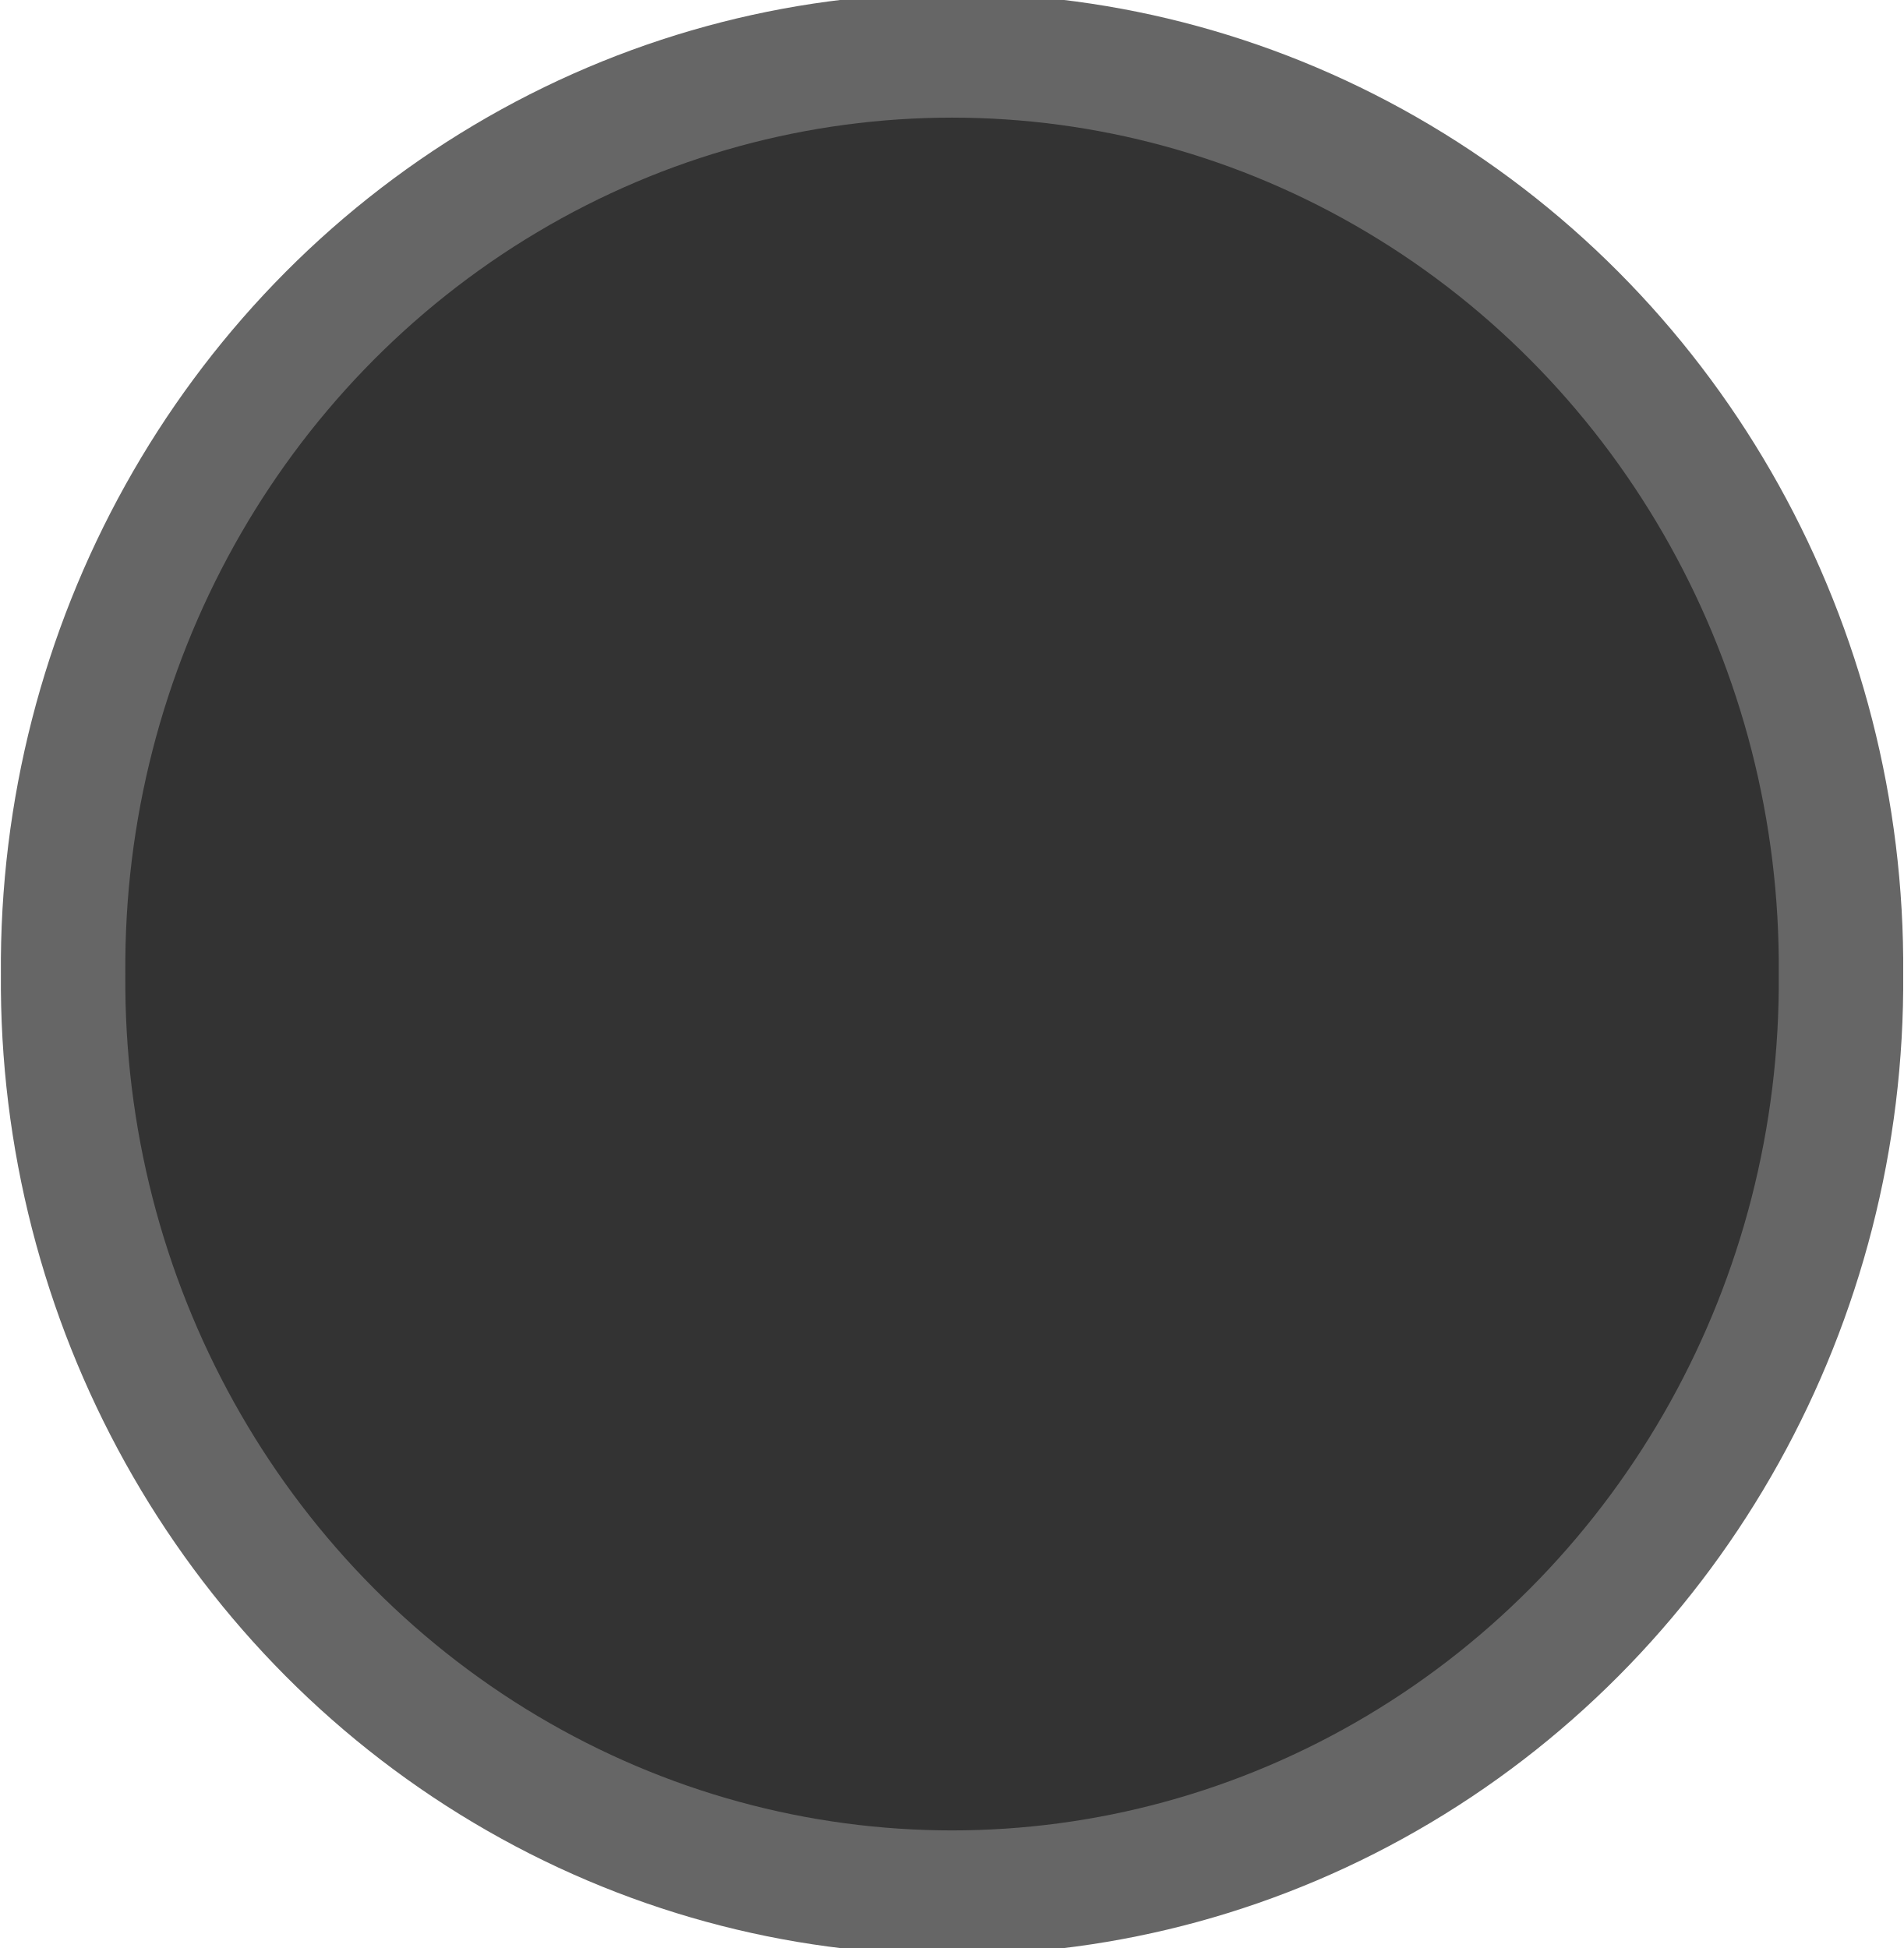
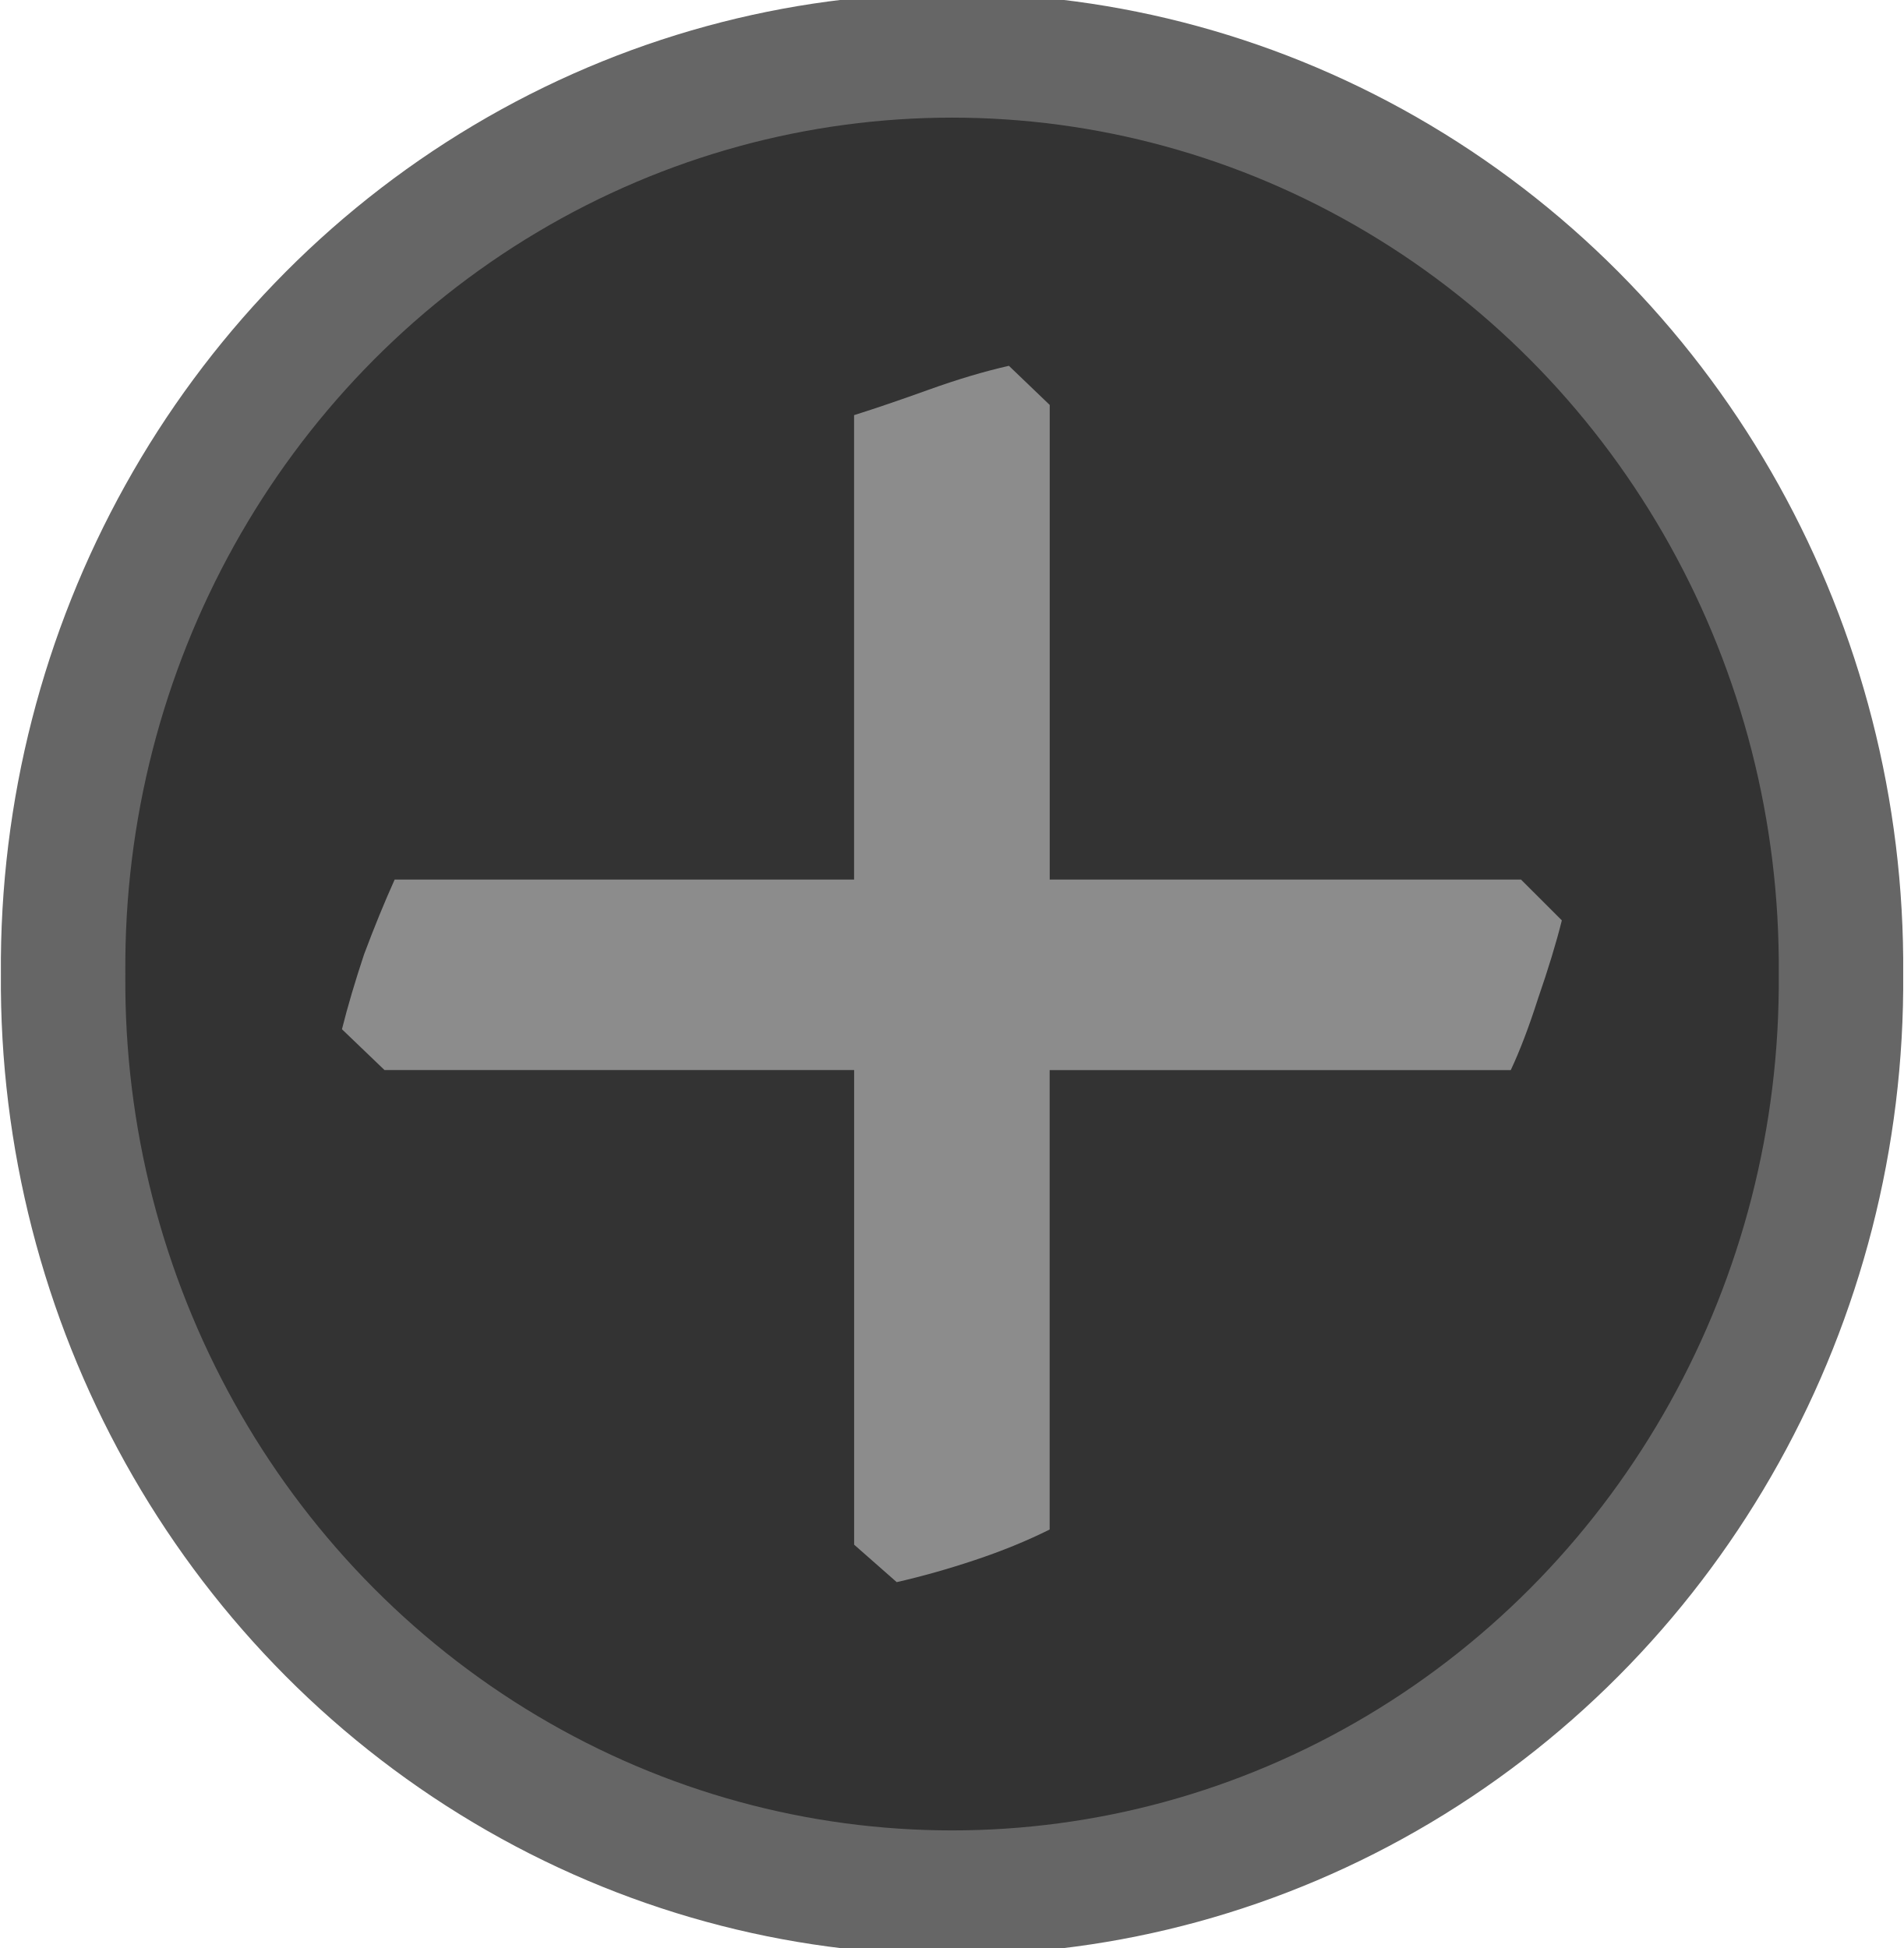
- <svg xmlns="http://www.w3.org/2000/svg" width="30.594" height="31.312" id="svg9870" version="1.1">
+ <svg xmlns="http://www.w3.org/2000/svg" version="1.1" width="30.594" height="31.312" id="svg9870">
  <defs id="defs9872" />
-   <g id="layer1" transform="translate(0.01339,-1021.063)">
-     <path transform="translate(-236.8571,649.2193)" d="m 266.429,387.5 a 14.286,14.643 0 1 1 -28.571,0 14.286,14.643 0 1 1 28.571,0 z" id="use5616" style="fill:#333333;fill-opacity:1;stroke:#666666;stroke-width:2;stroke-linecap:round;stroke-linejoin:round;stroke-miterlimit:4;stroke-opacity:1;stroke-dasharray:none;stroke-dashoffset:5.544" />
-     <text xml:space="preserve" style="font-size:64px;font-style:normal;font-variant:normal;font-weight:normal;font-stretch:normal;text-align:center;line-height:125%;letter-spacing:0px;word-spacing:0px;text-anchor:middle;fill:#8c8c8c;fill-opacity:1;stroke:none;font-family:Gentium;-inkscape-font-specification:Gentium" x="15.299" y="1052.1" id="text5618-2">
-       <tspan id="tspan5620-4" x="15.299" y="1052.1" style="font-size:56px">+</tspan>
-     </text>
+   <g transform="translate(0.01339,-1021.063)" id="layer1">
+     <path d="m 266.429,387.5 a 14.286,14.643 0 1 1 -28.571,0 14.286,14.643 0 1 1 28.571,0 z" transform="translate(-236.8571,649.2193)" id="use5616" style="fill:#333333;fill-opacity:1;stroke:#666666;stroke-width:2;stroke-linecap:round;stroke-linejoin:round;stroke-miterlimit:4;stroke-opacity:1;stroke-dasharray:none;stroke-dashoffset:5.544" />
+     <g id="text5618-2" style="font-size:64px;font-style:normal;font-variant:normal;font-weight:normal;font-stretch:normal;text-align:center;line-height:125%;letter-spacing:0px;word-spacing:0px;text-anchor:middle;fill:#8c8c8c;fill-opacity:1;stroke:none;font-family:Gentium;-inkscape-font-specification:Gentium">
+       <path d="m 16.858,1045.647 c -0.365,0.182 -0.766,0.346 -1.203,0.492 -0.438,0.146 -0.857,0.264 -1.258,0.355 l -0.684,-0.602 0,-7.629 -7.547,0 -0.684,-0.656 c 0.091,-0.364 0.21,-0.766 0.355,-1.203 0.164,-0.438 0.328,-0.839 0.492,-1.203 l 7.383,0 0,-7.465 c 0.346,-0.109 0.747,-0.246 1.203,-0.41 0.456,-0.164 0.884,-0.292 1.285,-0.383 l 0.656,0.629 0,7.629 7.574,0 0.656,0.656 c -0.091,0.365 -0.219,0.784 -0.383,1.258 -0.146,0.456 -0.292,0.839 -0.438,1.149 l -7.41,0 0,7.383 0,0" id="path2986" style="font-size:56px" />
+     </g>
  </g>
</svg>
